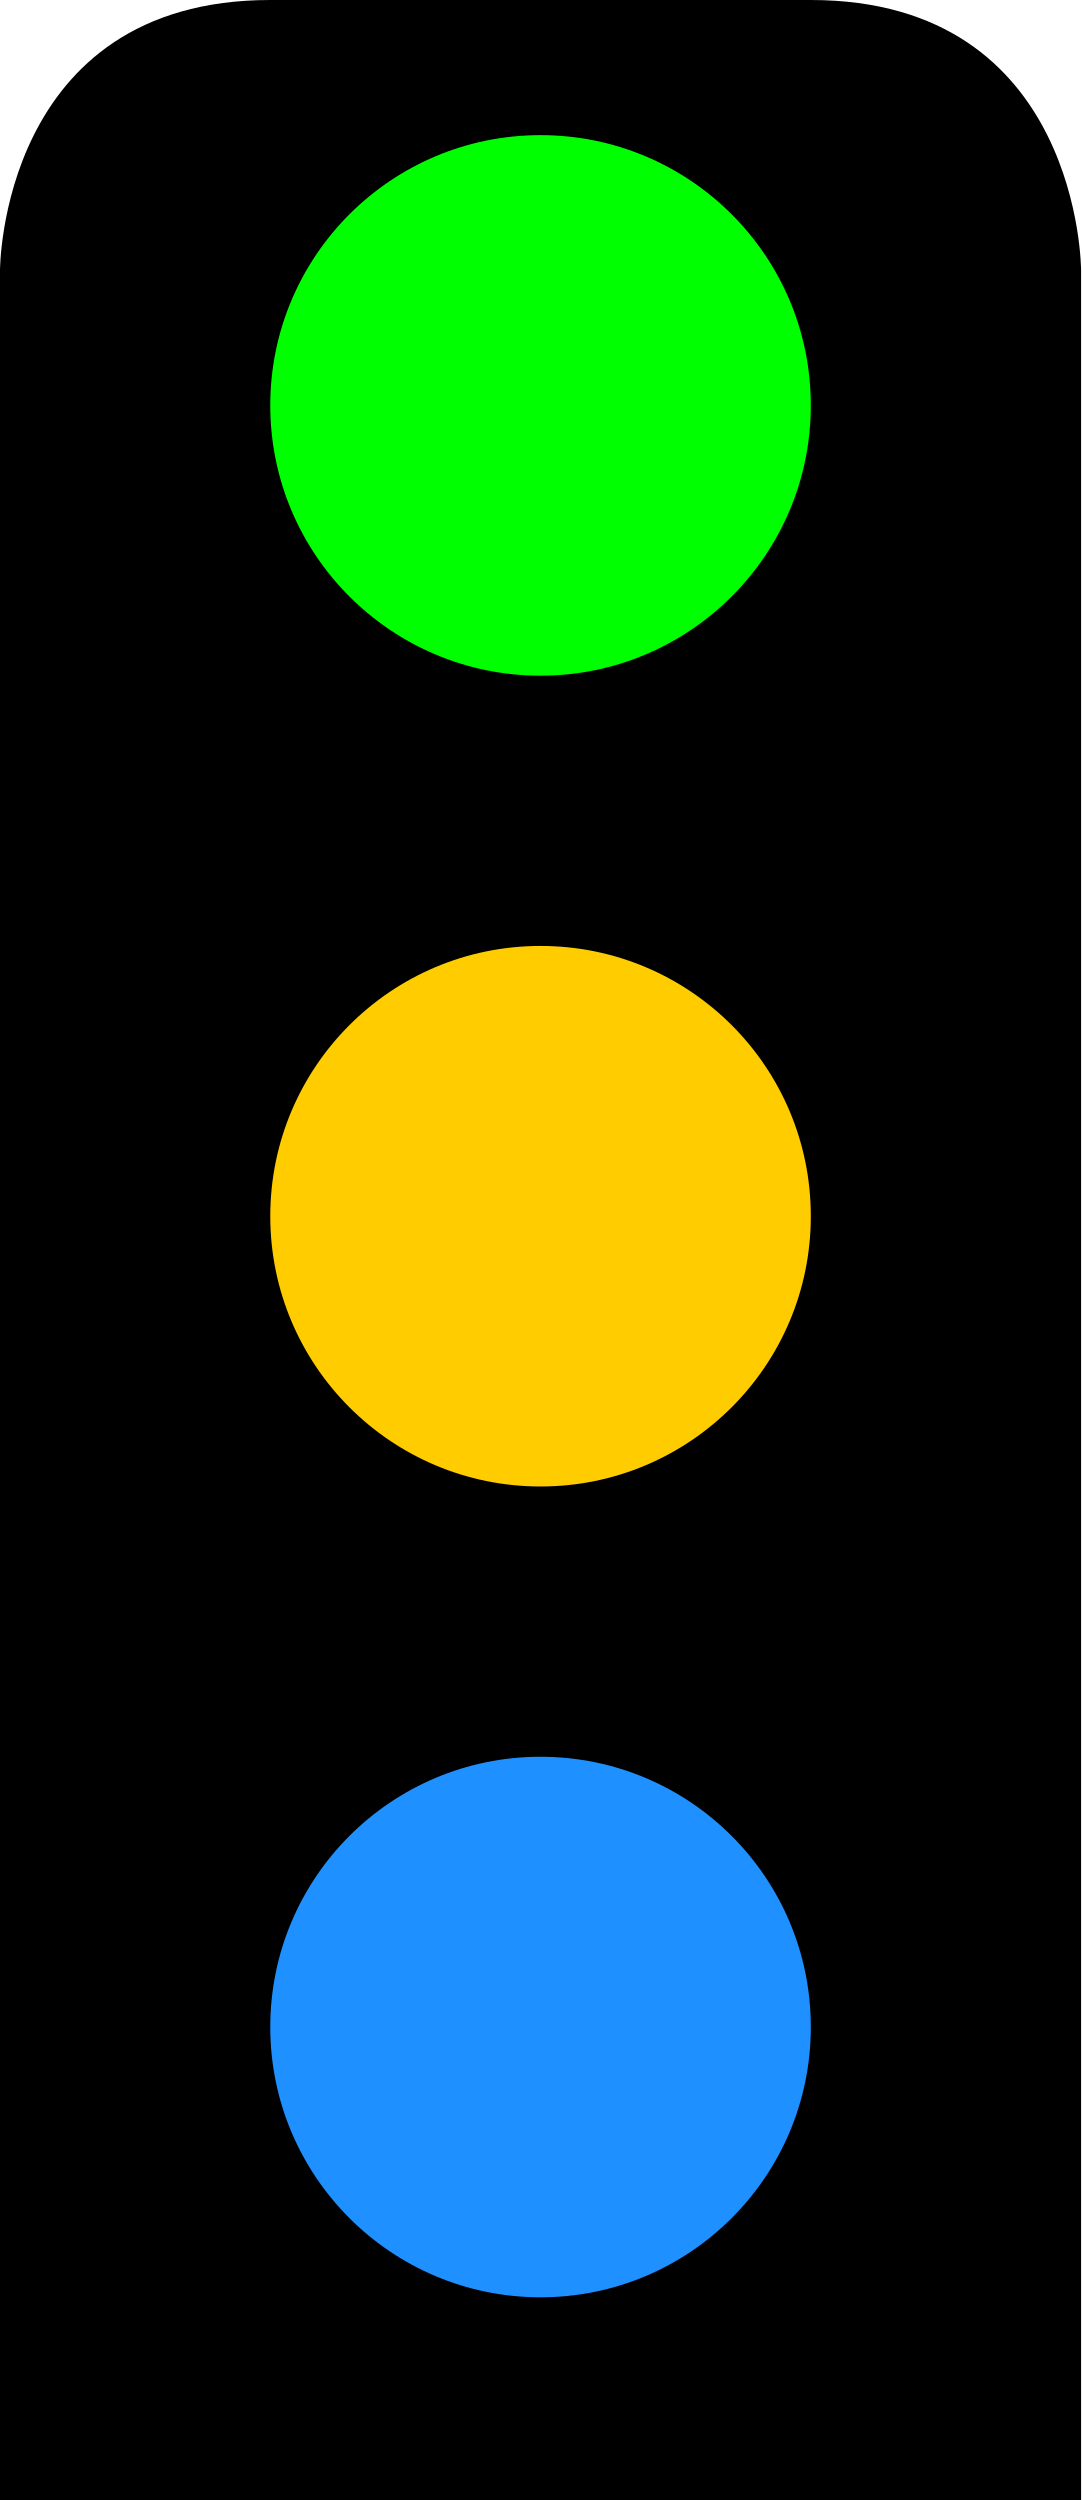
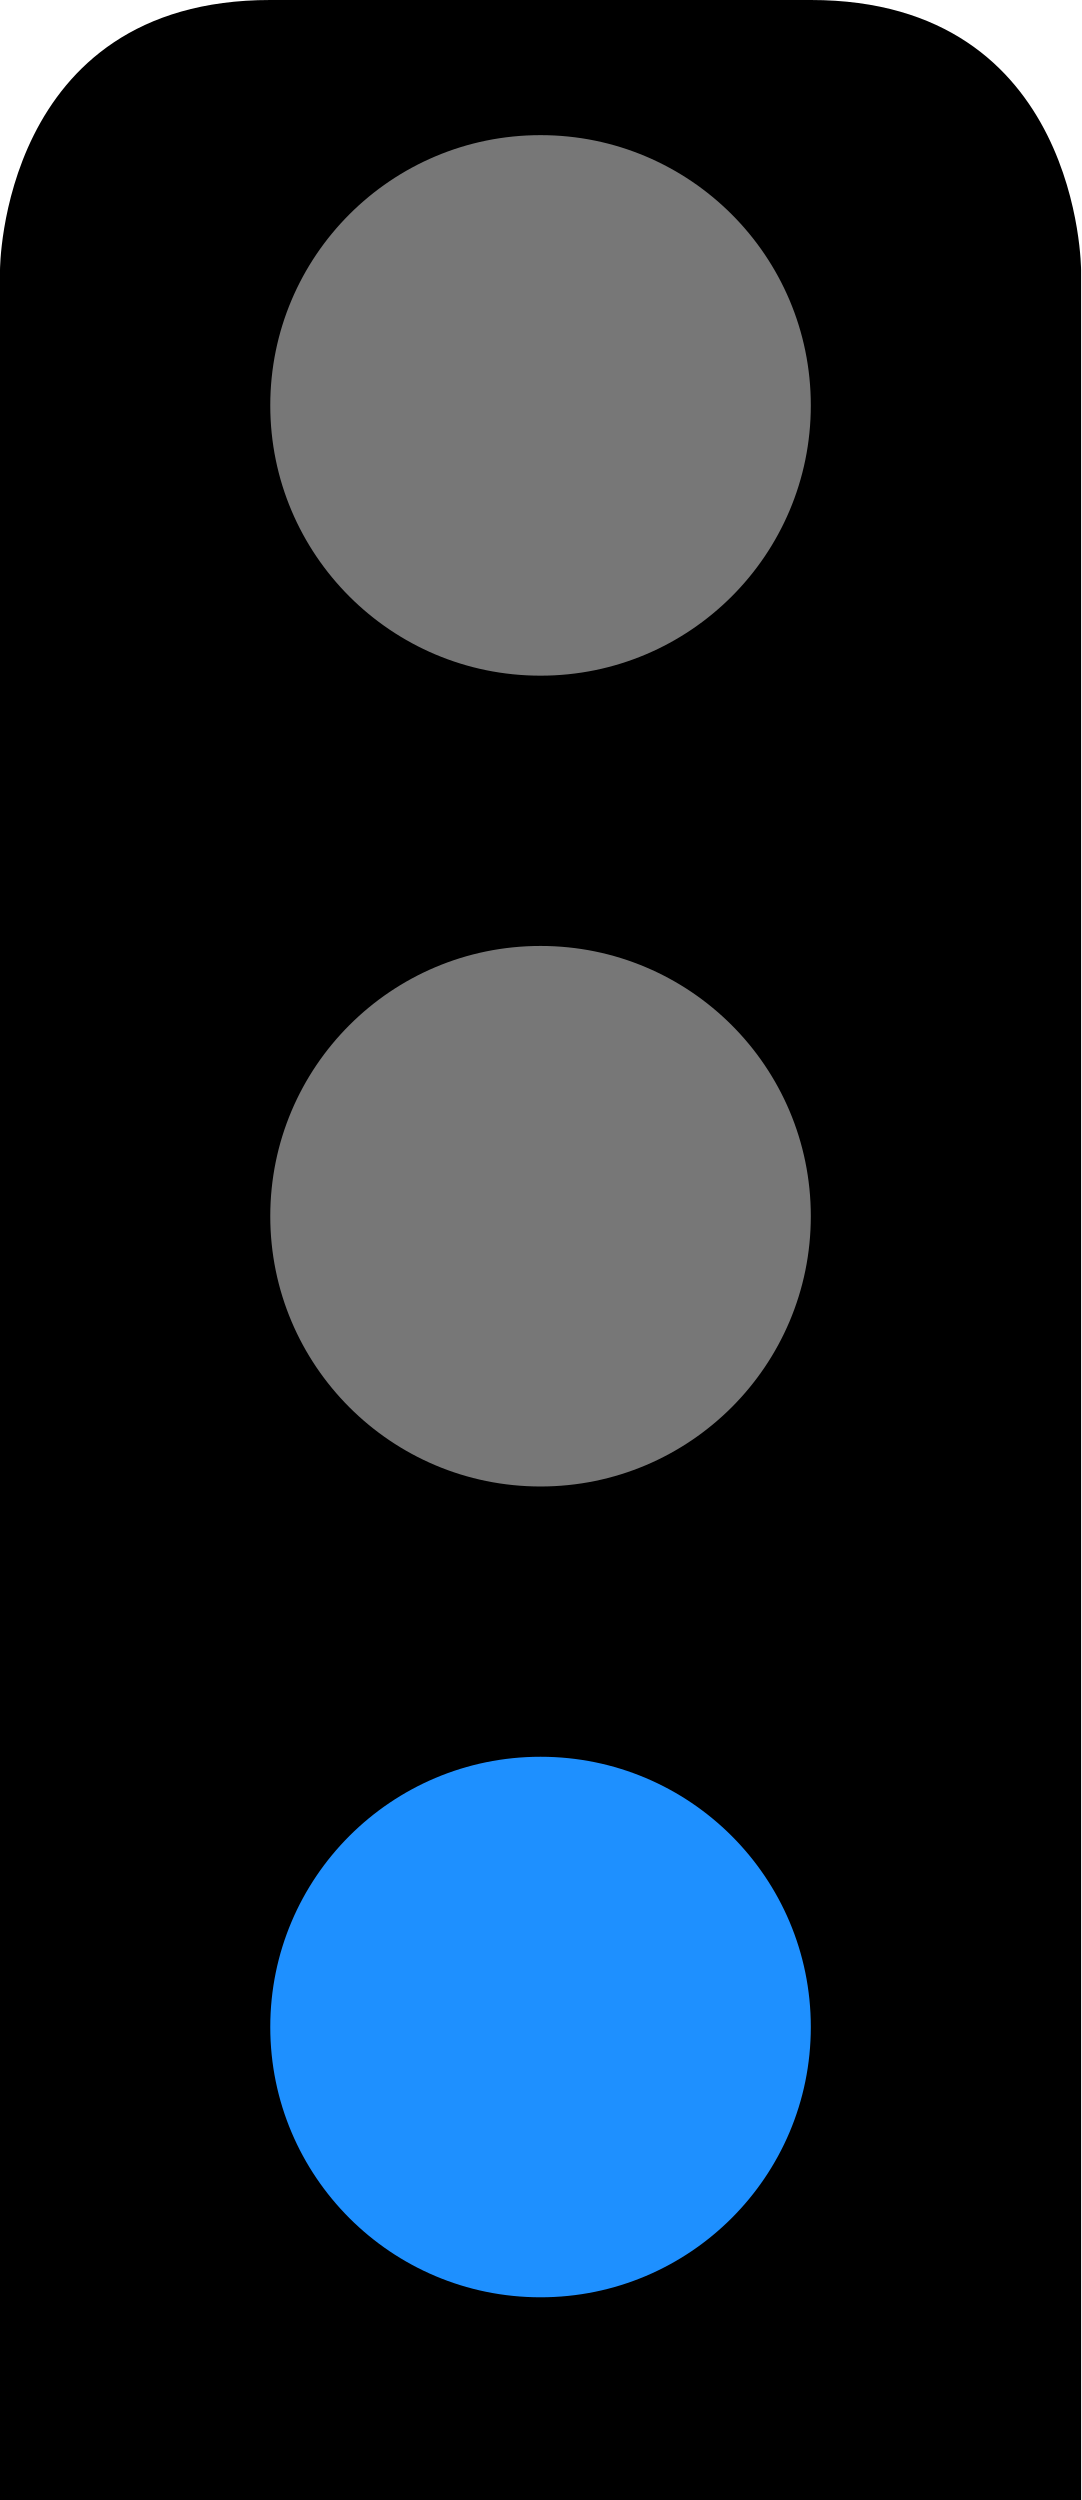
<svg xmlns="http://www.w3.org/2000/svg" width="8" height="18.5" viewBox="0 0 4 9.25">
  <path d="M 0 9.25 H 4 V 1 C 4 1 4 0 3 0 H 1 C 0 0 0 1 0 1 Z" />
-   <circle cx="2" cy="1.5" r="1" fill="#0f0" />
-   <circle cx="2" cy="4.5" r="1" fill="#fc0" />
+   <circle cx="2" cy="1.5" r="1" fill="#777" />
+   <circle cx="2" cy="4.5" r="1" fill="#777" />
  <circle cx="2" cy="7.5" r="1" fill="#1e90ff" />
</svg>
